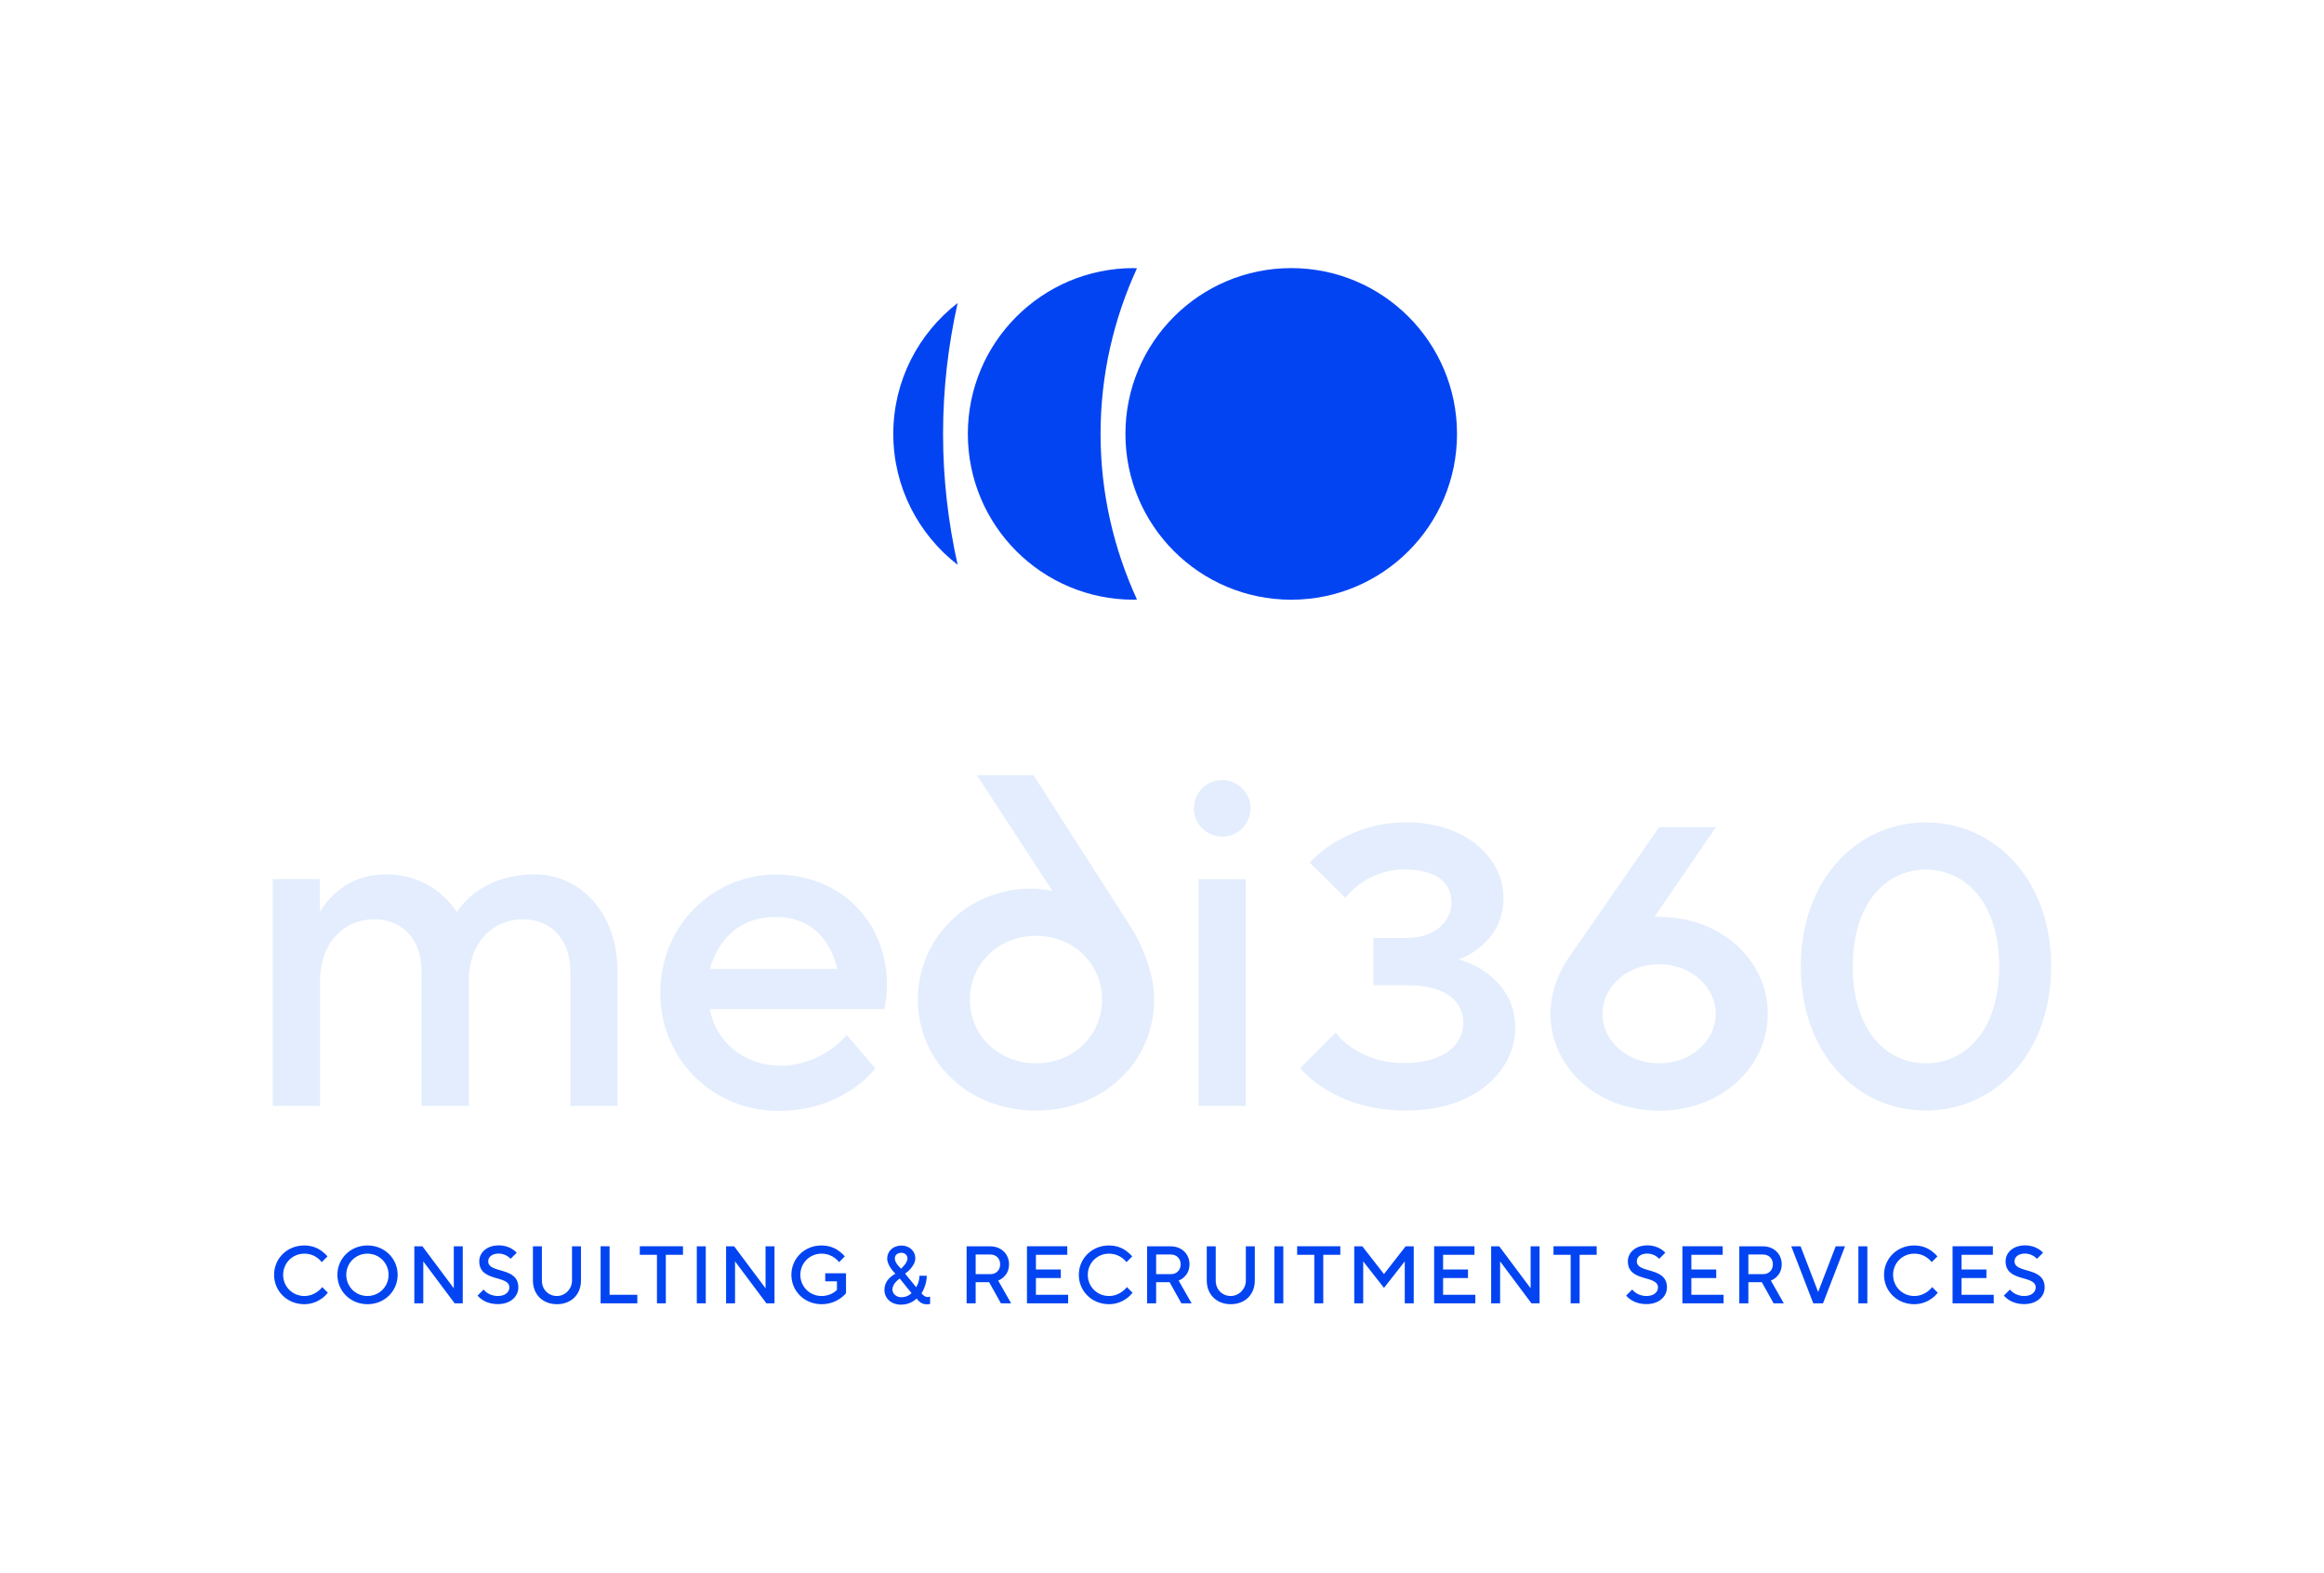
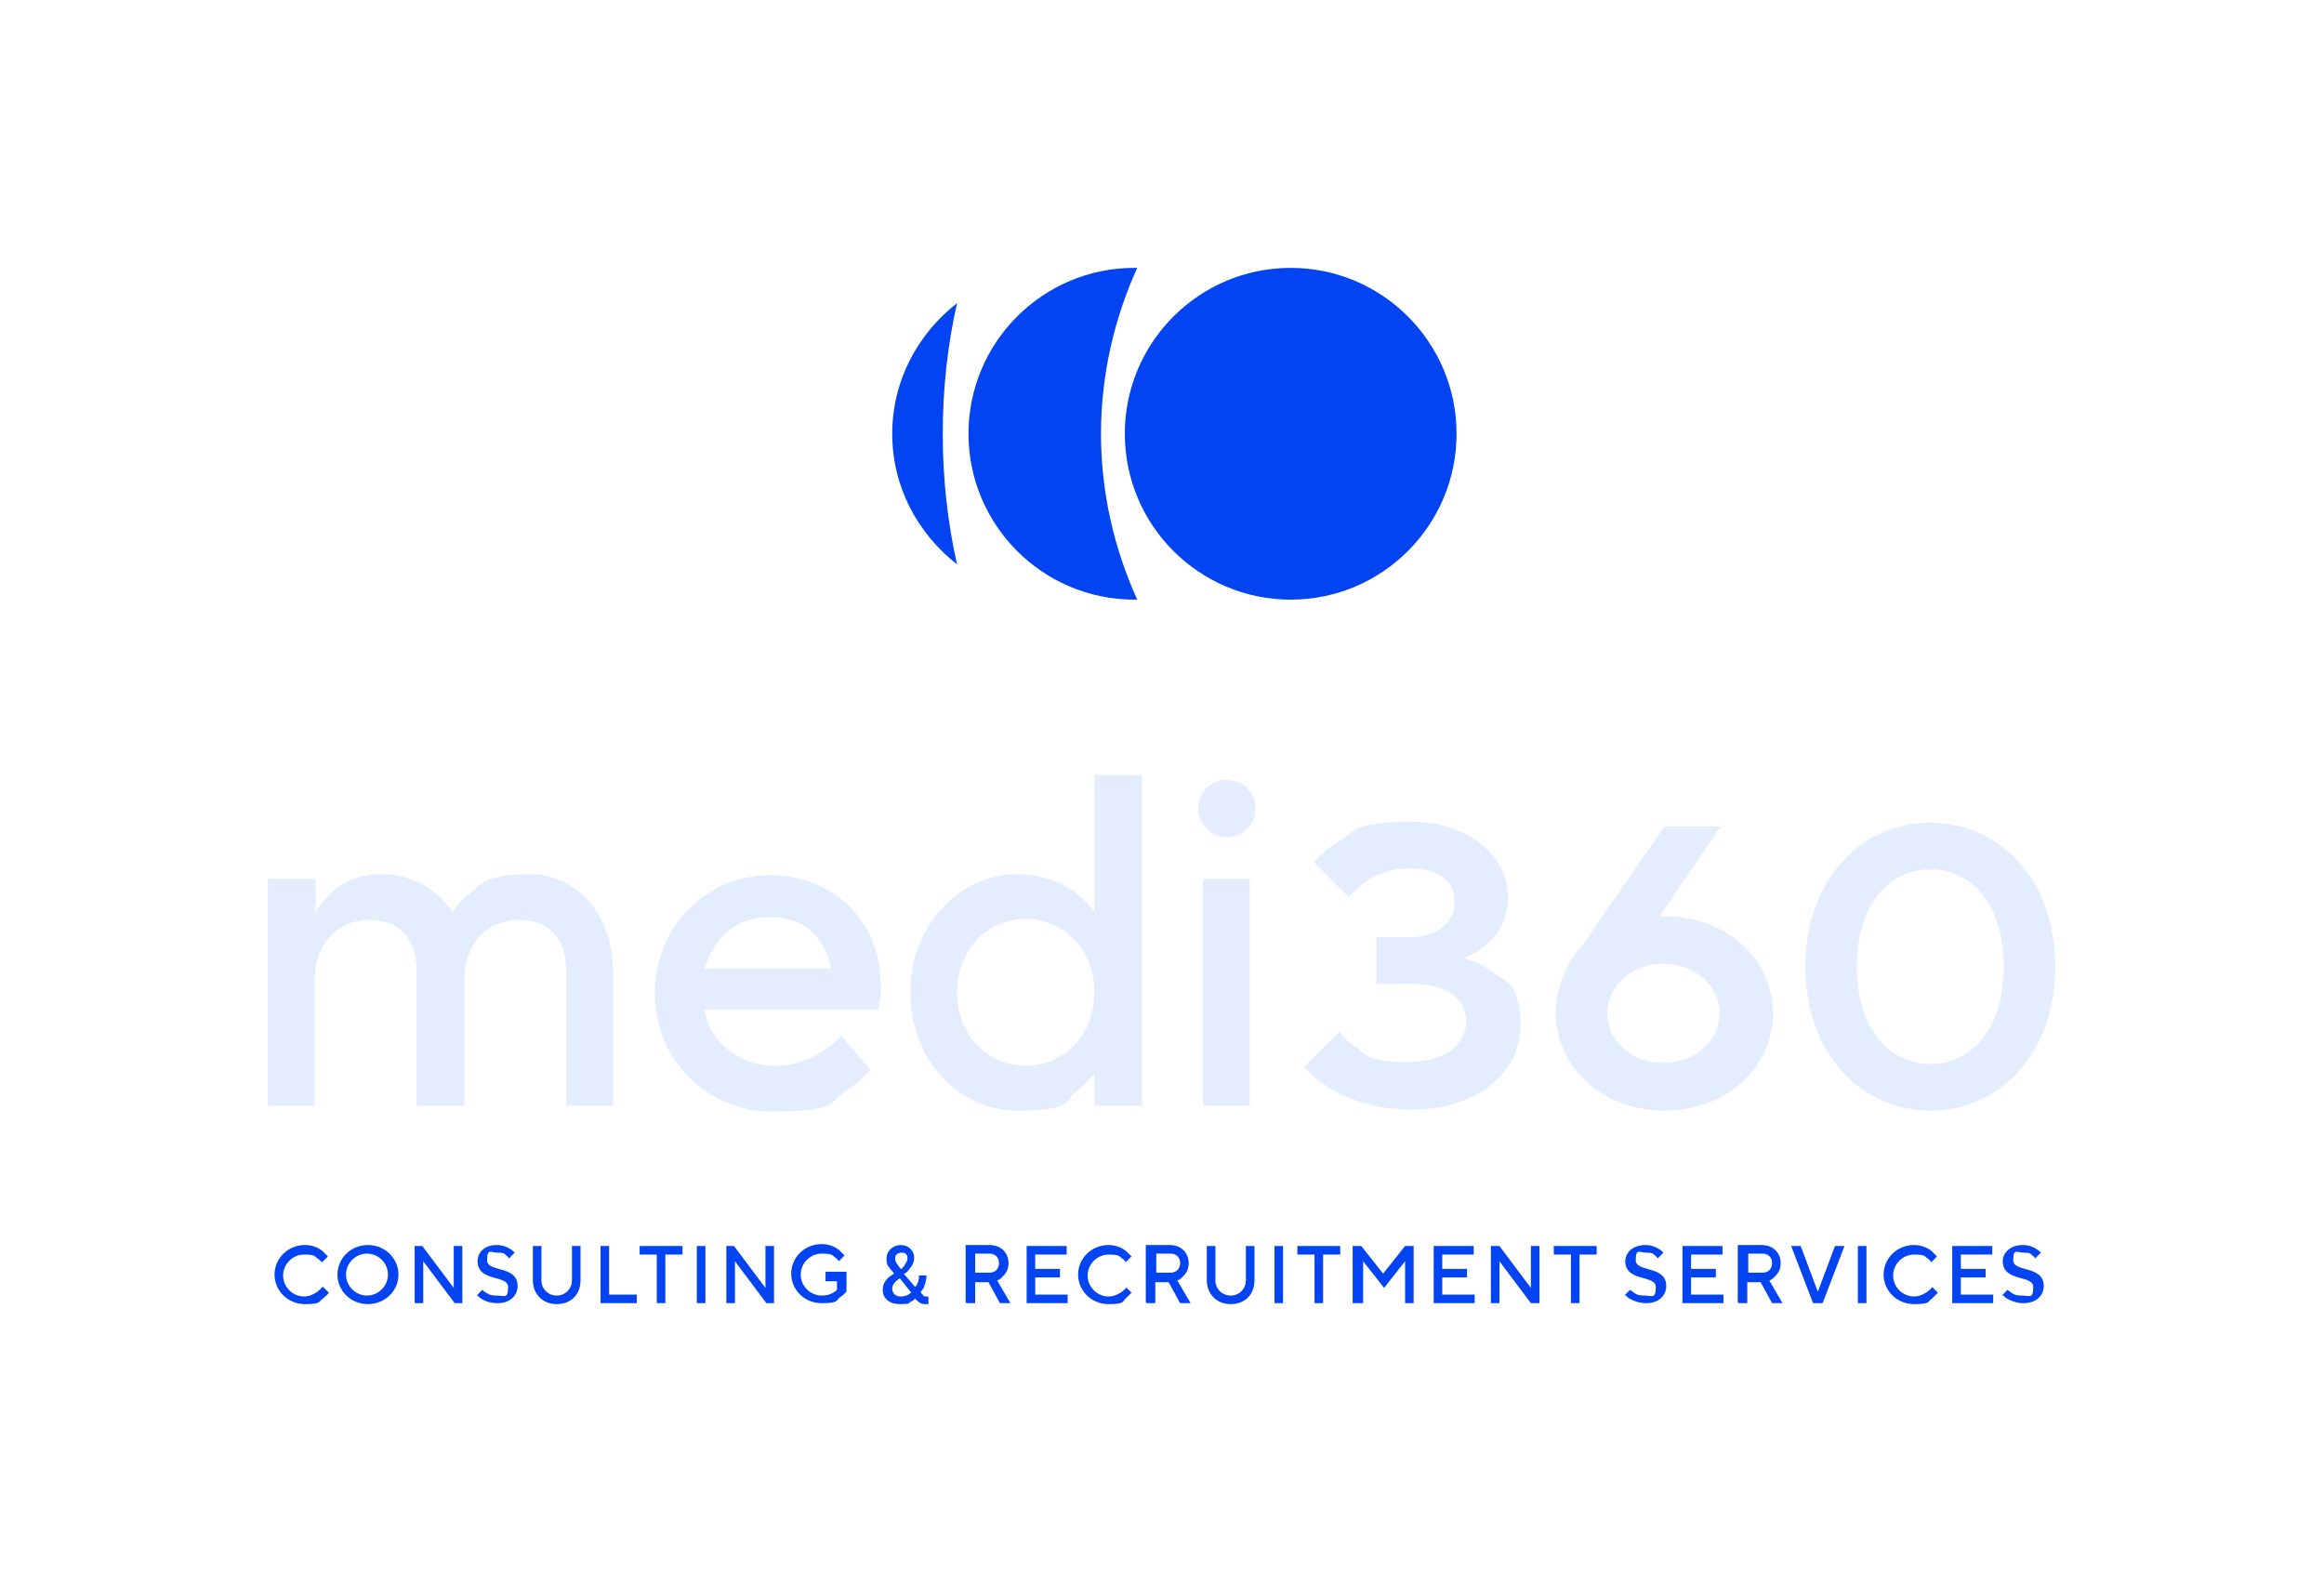
- <svg xmlns="http://www.w3.org/2000/svg" id="b" data-name="Layer 2" viewBox="0 0 243.77 164.96">
+ <svg xmlns="http://www.w3.org/2000/svg" id="b" version="1.1" viewBox="0 0 243.8 165">
  <defs>
    <style>
-       .e {
+       .st0 {
        fill: none;
      }

-       .f {
+       .st1 {
        fill: #0344f2;
      }

-       .g {
+       .st2 {
        fill: #e3edfd;
      }

-       .h {
-         clip-path: url(#d);
+       .st3 {
+         clip-path: url(#clippath);
      }
    </style>
-     <clipPath id="d">
-       <rect class="e" width="243.77" height="164.96" />
+     <clipPath id="clippath">
+       <rect class="st0" width="243.8" height="165" />
    </clipPath>
  </defs>
-   <g id="c" data-name="Layer 1">
-     <g class="h">
-       <path class="g" d="M215.15,101.37c0-9.16-5.95-15.11-13.13-15.11s-13.13,5.94-13.13,15.11,5.95,15.11,13.13,15.11,13.13-5.94,13.13-15.11M194.34,101.37c0-6.69,3.52-10.16,7.68-10.16s7.68,3.47,7.68,10.16-3.52,10.16-7.68,10.16-7.68-3.47-7.68-10.16M168.08,106.33c0-2.77,2.53-5.2,5.94-5.2s5.95,2.43,5.95,5.2-2.53,5.2-5.95,5.2-5.94-2.43-5.94-5.2M165.11,99.64c-.45.6-.89,1.24-1.24,1.93-.64,1.19-1.24,2.92-1.24,4.76,0,5.45,4.71,10.16,11.4,10.16s11.4-4.71,11.4-10.16-4.71-10.16-11.4-10.16h-.49l6.44-9.41h-5.95l-8.92,12.88ZM136.38,112.02c.69.84,1.59,1.58,2.68,2.23,1.83,1.14,4.56,2.23,8.47,2.23,7.18,0,11.4-4.16,11.4-8.67,0-2.82-1.44-4.61-2.97-5.75-.84-.64-1.83-1.09-2.97-1.44.84-.3,1.64-.74,2.33-1.34,1.19-.99,2.38-2.58,2.38-5.1,0-4.21-3.96-7.93-10.16-7.93-3.37,0-5.85,1.09-7.58,2.13-.99.6-1.83,1.29-2.58,2.08l3.72,3.71c.45-.54.99-1.04,1.59-1.49,1.04-.74,2.63-1.49,4.61-1.49,3.52,0,4.95,1.49,4.95,3.47s-1.73,3.72-4.71,3.72h-3.47v4.95h3.47c4.21,0,5.95,1.73,5.95,3.96s-1.98,4.21-6.19,4.21c-2.53,0-4.26-.79-5.45-1.58-.69-.45-1.29-.99-1.73-1.63l-3.72,3.72ZM125.23,84.78c0,1.73,1.44,2.97,2.97,2.97s2.97-1.24,2.97-2.97-1.44-2.97-2.97-2.97-2.97,1.24-2.97,2.97M125.72,115.99h4.95v-23.78h-4.95v23.78ZM74.45,101.62c.99-3.22,3.17-5.45,6.94-5.45,3.52,0,5.7,2.23,6.44,5.45h-13.38ZM88.82,108.56c-.55.64-1.19,1.19-1.88,1.64-1.19.79-2.92,1.58-5.05,1.58-4.01,0-6.89-2.72-7.43-5.94h18.33l.1-.69c.05-.45.15-1.04.15-1.78,0-6.74-4.9-11.64-11.64-11.64s-12.14,5.45-12.14,12.39,5.45,12.39,12.39,12.39c3.52,0,5.95-1.09,7.68-2.23.99-.64,1.83-1.39,2.48-2.23l-2.97-3.47ZM28.62,115.99h4.95v-13.13c0-3.96,2.48-6.44,5.7-6.44,2.77,0,4.95,1.93,4.95,5.45v14.12h4.95v-13.13c0-3.96,2.48-6.44,5.7-6.44,2.77,0,4.95,1.93,4.95,5.45v14.12h4.95v-14.12c0-6.19-3.96-10.16-8.67-10.16-2.97,0-5,.99-6.34,1.98-.74.6-1.39,1.24-1.83,1.98-.49-.74-1.09-1.39-1.78-1.98-1.19-.99-3.07-1.98-5.65-1.98s-4.21.99-5.35,1.98c-.64.6-1.19,1.24-1.59,1.98v-3.47h-4.95v23.78Z" />
-       <path class="g" d="M115.6,104.84c0-3.72-2.97-6.69-6.93-6.69s-6.94,2.97-6.94,6.69,2.97,6.69,6.94,6.69,6.93-2.97,6.93-6.69M118.58,97.16c.45.74.89,1.54,1.24,2.38.64,1.44,1.24,3.32,1.24,5.3,0,6.44-5.2,11.64-12.39,11.64s-12.39-5.2-12.39-11.64,5.2-11.64,11.89-11.64c.74,0,1.34.1,1.69.15l.54.1-7.93-12.14h5.94l10.16,15.85Z" />
-       <path class="f" d="M210.19,135.89c.15.17.32.32.52.45.35.23.89.44,1.62.44,1.33,0,2.14-.81,2.14-1.75,0-2.22-3.16-1.41-3.16-2.74,0-.44.38-.81,1.11-.81.4,0,.72.15.92.28.12.08.22.17.32.27l.64-.64c-.13-.15-.29-.27-.48-.39-.32-.2-.79-.38-1.4-.38-1.27,0-2.05.77-2.05,1.67,0,2.22,3.16,1.41,3.16,2.74,0,.48-.42.9-1.2.9-.51,0-.89-.17-1.14-.34-.15-.1-.26-.21-.36-.34l-.64.64ZM204.81,136.7h4.32v-.9h-3.38v-1.75h2.61v-.9h-2.61v-1.54h3.29v-.9h-4.23v5.98ZM202.67,134.99c-.13.18-.29.33-.48.47-.32.24-.79.47-1.4.47-1.24,0-2.22-.98-2.22-2.22s.98-2.22,2.22-2.22c.62,0,1.08.22,1.38.45.18.13.33.28.45.44l.6-.6c-.17-.21-.38-.4-.61-.57-.41-.3-1.01-.58-1.83-.58-1.79,0-3.16,1.37-3.16,3.08s1.37,3.08,3.16,3.08c.82,0,1.43-.3,1.85-.6.25-.18.45-.38.63-.6l-.6-.6ZM194.93,136.7h.94v-5.98h-.94v5.98ZM190.19,136.7h1.03l2.31-5.98h-.98l-1.84,4.79-1.84-4.79h-.98l2.31,5.98ZM183.39,133.63v-2.05h1.54c.61,0,1.03.42,1.03,1.03s-.42,1.03-1.03,1.03h-1.54ZM182.45,136.7h.94v-2.22h1.41l1.24,2.22h1.07l-1.36-2.39c.21-.08.4-.2.57-.36.28-.26.57-.67.57-1.35,0-1.06-.81-1.88-1.97-1.88h-2.48v5.98ZM176.47,136.7h4.32v-.9h-3.38v-1.75h2.61v-.9h-2.61v-1.54h3.29v-.9h-4.23v5.98ZM170.57,135.89c.15.17.32.32.52.45.35.23.89.44,1.62.44,1.33,0,2.14-.81,2.14-1.75,0-2.22-3.16-1.41-3.16-2.74,0-.44.38-.81,1.11-.81.4,0,.72.15.92.28.12.08.22.17.32.27l.64-.64c-.13-.15-.29-.27-.48-.39-.32-.2-.79-.38-1.4-.38-1.27,0-2.05.77-2.05,1.67,0,2.22,3.16,1.41,3.16,2.74,0,.48-.42.9-1.2.9-.51,0-.89-.17-1.14-.34-.15-.1-.26-.21-.36-.34l-.64.64ZM164.75,136.7h.94v-5.09h1.79v-.9h-4.53v.9h1.8v5.09ZM156.41,136.7h.94v-4.4l3.29,4.4h.85v-5.98h-.94v4.4l-3.29-4.4h-.85v5.98ZM150.43,136.7h4.32v-.9h-3.38v-1.75h2.61v-.9h-2.61v-1.54h3.29v-.9h-4.23v5.98ZM142.05,136.7h.94v-4.4l2.18,2.78,2.18-2.78v4.4h.94v-5.98h-.85l-2.27,2.91-2.27-2.91h-.85v5.98ZM137.86,136.7h.94v-5.09h1.79v-.9h-4.53v.9h1.8v5.09ZM133.67,136.7h.94v-5.98h-.94v5.98ZM126.58,134.31c0,1.45,1.02,2.48,2.52,2.48s2.52-1.02,2.52-2.48v-3.59h-.94v3.59c0,.9-.73,1.62-1.58,1.62-.9,0-1.58-.68-1.58-1.62v-3.59h-.94v3.59ZM121.27,133.63v-2.05h1.54c.61,0,1.03.42,1.03,1.03s-.42,1.03-1.03,1.03h-1.54ZM120.33,136.7h.94v-2.22h1.41l1.24,2.22h1.07l-1.36-2.39c.21-.08.4-.2.57-.36.28-.26.57-.67.57-1.35,0-1.06-.81-1.88-1.97-1.88h-2.48v5.98ZM118.2,134.99c-.13.18-.29.33-.48.47-.32.24-.79.47-1.4.47-1.24,0-2.22-.98-2.22-2.22s.98-2.22,2.22-2.22c.61,0,1.08.22,1.39.45.18.13.33.28.45.44l.6-.6c-.17-.21-.38-.4-.61-.57-.41-.3-1.01-.58-1.83-.58-1.79,0-3.16,1.37-3.16,3.08s1.37,3.08,3.16,3.08c.82,0,1.43-.3,1.85-.6.25-.18.45-.38.63-.6l-.6-.6ZM107.72,136.7h4.32v-.9h-3.38v-1.75h2.61v-.9h-2.61v-1.54h3.29v-.9h-4.23v5.98ZM102.34,133.63v-2.05h1.54c.61,0,1.03.42,1.03,1.03s-.42,1.03-1.03,1.03h-1.54ZM101.4,136.7h.94v-2.22h1.41l1.24,2.22h1.07l-1.36-2.39c.21-.08.4-.2.57-.36.28-.26.57-.67.57-1.35,0-1.06-.81-1.88-1.97-1.88h-2.48v5.98ZM94.51,133.07c-.12-.12-.23-.24-.33-.36-.16-.2-.32-.47-.32-.71,0-.34.25-.6.69-.6.38,0,.64.26.64.6,0,.24-.17.51-.34.71-.1.12-.21.24-.34.36ZM95.62,135.63c-.09.08-.18.15-.28.21-.18.11-.44.22-.79.22-.56,0-.94-.39-.94-.81,0-.34.19-.62.39-.83.11-.12.24-.23.38-.32l1.24,1.54ZM94.94,133.58c.2-.14.38-.29.53-.46.26-.3.54-.68.54-1.16,0-.72-.6-1.32-1.45-1.32-.9,0-1.5.6-1.5,1.37,0,.38.21.78.43,1.08.13.18.26.34.43.5-.21.11-.41.26-.58.42-.3.28-.57.71-.57,1.29,0,.85.68,1.54,1.75,1.54.51,0,.91-.15,1.2-.32.16-.09.31-.21.43-.32.08.11.17.21.27.3.18.16.42.3.75.3.15,0,.25,0,.31-.02l.08-.02v-.77l-.08.03c-.06,0-.12.02-.18.02-.17,0-.33-.09-.45-.19-.07-.06-.13-.12-.19-.2.1-.16.2-.33.27-.53.14-.33.28-.8.28-1.31h-.77c0,.34-.08.64-.17.86-.05.13-.11.24-.17.34l-1.15-1.41ZM86.55,134.39h1.24v.9c-.11.12-.25.23-.41.32-.27.16-.67.32-1.21.32-1.24,0-2.22-.98-2.22-2.22s.98-2.22,2.22-2.22c.62,0,1.08.22,1.39.45.18.13.33.28.45.44l.6-.6c-.17-.21-.38-.4-.61-.57-.41-.3-1.01-.58-1.83-.58-1.8,0-3.16,1.37-3.16,3.08s1.37,3.08,3.16,3.08c.83,0,1.47-.27,1.91-.57.26-.17.48-.37.66-.58v-2.09h-2.18v.85ZM76.16,136.7h.94v-4.4l3.29,4.4h.85v-5.98h-.94v4.4l-3.29-4.4h-.85v5.98ZM73.09,136.7h.94v-5.98h-.94v5.98ZM68.9,136.7h.94v-5.09h1.8v-.9h-4.53v.9h1.8v5.09ZM63,136.7h3.85v-.9h-2.91v-5.09h-.94v5.98ZM55.9,134.31c0,1.45,1.02,2.48,2.52,2.48s2.52-1.02,2.52-2.48v-3.59h-.94v3.59c0,.9-.73,1.62-1.58,1.62-.9,0-1.58-.68-1.58-1.62v-3.59h-.94v3.59ZM50.09,135.89c.15.17.32.32.52.45.35.23.89.44,1.62.44,1.33,0,2.14-.81,2.14-1.75,0-2.22-3.16-1.41-3.16-2.74,0-.44.38-.81,1.11-.81.4,0,.72.15.92.28.12.08.22.17.32.27l.64-.64c-.13-.15-.29-.27-.48-.39-.32-.2-.79-.38-1.4-.38-1.27,0-2.05.77-2.05,1.67,0,2.22,3.16,1.41,3.16,2.74,0,.48-.42.9-1.2.9-.51,0-.89-.17-1.14-.34-.15-.1-.26-.21-.36-.34l-.64.64ZM43.46,136.7h.94v-4.4l3.29,4.4h.85v-5.98h-.94v4.4l-3.29-4.4h-.85v5.98ZM35.39,133.71c0,1.71,1.37,3.08,3.16,3.08s3.16-1.37,3.16-3.08-1.37-3.08-3.16-3.08-3.16,1.37-3.16,3.08M36.32,133.71c0-1.24.98-2.22,2.22-2.22s2.22.98,2.22,2.22-.98,2.22-2.22,2.22-2.22-.98-2.22-2.22M33.8,134.99c-.13.18-.29.33-.48.47-.32.24-.79.47-1.4.47-1.24,0-2.22-.98-2.22-2.22s.98-2.22,2.22-2.22c.62,0,1.08.22,1.38.45.18.13.33.28.45.44l.6-.6c-.17-.21-.38-.4-.61-.57-.41-.3-1.01-.58-1.83-.58-1.8,0-3.16,1.37-3.16,3.08s1.37,3.08,3.16,3.08c.82,0,1.43-.3,1.85-.6.25-.18.45-.38.63-.6l-.6-.6Z" />
-       <path class="f" d="M100.45,31.78c-4.1,3.18-6.75,8.14-6.75,13.73s2.65,10.55,6.75,13.73c-.99-4.42-1.53-9.01-1.53-13.73s.54-9.31,1.53-13.73" />
-       <path class="f" d="M119.26,28.14c-.12,0-.23-.02-.35-.02-9.6,0-17.39,7.78-17.39,17.39s7.78,17.39,17.39,17.39c.12,0,.23-.01.35-.02-2.43-5.3-3.82-11.16-3.82-17.37s1.39-12.08,3.82-17.37" />
-       <path class="f" d="M135.44,62.9c9.6,0,17.39-7.78,17.39-17.39s-7.79-17.39-17.39-17.39-17.39,7.78-17.39,17.39,7.78,17.39,17.39,17.39" />
+   <g id="c">
+     <g class="st3">
+       <g>
+         <path class="st2" d="M215.6,101.4c0-9.2-5.9-15.1-13.1-15.1s-13.1,5.9-13.1,15.1,5.9,15.1,13.1,15.1,13.1-5.9,13.1-15.1M194.8,101.4c0-6.7,3.5-10.2,7.7-10.2s7.7,3.5,7.7,10.2-3.5,10.2-7.7,10.2-7.7-3.5-7.7-10.2M168.6,106.3c0-2.8,2.5-5.2,5.9-5.2s5.9,2.4,5.9,5.2-2.5,5.2-5.9,5.2-5.9-2.4-5.9-5.2M165.6,99.6c-.4.6-.9,1.2-1.2,1.9-.6,1.2-1.2,2.9-1.2,4.8,0,5.4,4.7,10.2,11.4,10.2s11.4-4.7,11.4-10.2-4.7-10.2-11.4-10.2h-.5l6.4-9.4h-5.9l-8.9,12.9h0ZM136.9,112c.7.8,1.6,1.6,2.7,2.2,1.8,1.1,4.6,2.2,8.5,2.2,7.2,0,11.4-4.2,11.4-8.7s-1.4-4.6-3-5.8c-.8-.6-1.8-1.1-3-1.4.8-.3,1.6-.7,2.3-1.3,1.2-1,2.4-2.6,2.4-5.1,0-4.2-4-7.9-10.2-7.9s-5.9,1.1-7.6,2.1c-1,.6-1.8,1.3-2.6,2.1l3.7,3.7c.4-.5,1-1,1.6-1.5,1-.7,2.6-1.5,4.6-1.5,3.5,0,4.9,1.5,4.9,3.5s-1.7,3.7-4.7,3.7h-3.5v4.9h3.5c4.2,0,5.9,1.7,5.9,4s-2,4.2-6.2,4.2-4.3-.8-5.4-1.6c-.7-.4-1.3-1-1.7-1.6l-3.7,3.7h0ZM125.7,84.8c0,1.7,1.4,3,3,3s3-1.2,3-3-1.4-3-3-3-3,1.2-3,3M126.2,116h4.9v-23.8h-4.9v23.8ZM107.6,111.8c-4,0-7.2-3.2-7.2-7.7s3.2-7.7,7.2-7.7,7.2,3.2,7.2,7.7-3.2,7.7-7.2,7.7M114.8,116h5v-34.7h-5v14.4c-.5-.7-1.1-1.4-1.9-2-1.3-1-3.4-2-6.2-2-5.9,0-11.2,5.2-11.2,12.4s5.2,12.4,11.2,12.4,4.9-1,6.2-2c.8-.6,1.4-1.2,1.9-2v3.5h0ZM73.9,101.6c1-3.2,3.2-5.4,6.9-5.4s5.7,2.2,6.4,5.4h-13.4ZM88.3,108.6c-.6.6-1.2,1.2-1.9,1.6-1.2.8-2.9,1.6-5.1,1.6-4,0-6.9-2.7-7.4-5.9h18.3v-.7c.2-.4.2-1,.2-1.8,0-6.7-4.9-11.6-11.6-11.6s-12.1,5.4-12.1,12.4,5.4,12.4,12.4,12.4,5.9-1.1,7.7-2.2c1-.6,1.8-1.4,2.5-2.2l-3-3.5h0ZM28.1,116h4.9v-13.1c0-4,2.5-6.4,5.7-6.4s5,1.9,5,5.4v14.1h5v-13.1c0-4,2.5-6.4,5.7-6.4s5,1.9,5,5.4v14.1h4.9v-14.1c0-6.2-4-10.2-8.7-10.2s-5,1-6.3,2c-.7.6-1.4,1.2-1.8,2-.5-.7-1.1-1.4-1.8-2-1.2-1-3.1-2-5.7-2s-4.2,1-5.3,2c-.6.6-1.2,1.2-1.6,2v-3.5h-5v23.8h0Z" />
+         <path class="st1" d="M210.2,135.9c.1.2.3.3.5.4.4.2.9.4,1.6.4,1.3,0,2.1-.8,2.1-1.8,0-2.2-3.2-1.4-3.2-2.7s.4-.8,1.1-.8.7.1.9.3c.1,0,.2.2.3.3l.6-.6c-.1-.1-.3-.3-.5-.4-.3-.2-.8-.4-1.4-.4-1.3,0-2.1.8-2.1,1.7,0,2.2,3.2,1.4,3.2,2.7s-.4.9-1.2.9-.9-.2-1.1-.3c-.1-.1-.3-.2-.4-.3l-.6.6h0ZM204.8,136.7h4.3v-.9h-3.4v-1.8h2.6v-.9h-2.6v-1.5h3.3v-.9h-4.2v6h0ZM202.7,135c-.1.2-.3.3-.5.5-.3.2-.8.5-1.4.5-1.2,0-2.2-1-2.2-2.2s1-2.2,2.2-2.2,1.1.2,1.4.4c.2.1.3.3.4.4l.6-.6c-.2-.2-.4-.4-.6-.6-.4-.3-1-.6-1.8-.6-1.8,0-3.2,1.4-3.2,3.1s1.4,3.1,3.2,3.1,1.4-.3,1.9-.6c.2-.2.4-.4.6-.6l-.6-.6h0ZM194.9,136.7h.9v-6h-.9v6ZM190.2,136.7h1l2.3-6h-1l-1.8,4.8-1.8-4.8h-1l2.3,6h0ZM183.4,133.6v-2.1h1.5c.6,0,1,.4,1,1s-.4,1-1,1h-1.5ZM182.4,136.7h.9v-2.2h1.4l1.2,2.2h1.1l-1.4-2.4c.2,0,.4-.2.6-.4.3-.3.6-.7.6-1.4,0-1.1-.8-1.9-2-1.9h-2.5v6h0ZM176.5,136.7h4.3v-.9h-3.4v-1.8h2.6v-.9h-2.6v-1.5h3.3v-.9h-4.2v6h0ZM170.6,135.9c.1.2.3.3.5.4.4.2.9.4,1.6.4,1.3,0,2.1-.8,2.1-1.8,0-2.2-3.2-1.4-3.2-2.7s.4-.8,1.1-.8.7.1.9.3c.1,0,.2.2.3.3l.6-.6c-.1-.1-.3-.3-.5-.4-.3-.2-.8-.4-1.4-.4-1.3,0-2.1.8-2.1,1.7,0,2.2,3.2,1.4,3.2,2.7s-.4.9-1.2.9-.9-.2-1.1-.3c-.1-.1-.3-.2-.4-.3l-.6.6h0ZM164.8,136.7h.9v-5.1h1.8v-.9h-4.5v.9h1.8v5.1ZM156.4,136.7h.9v-4.4l3.3,4.4h.9v-6h-.9v4.4l-3.3-4.4h-.9v6ZM150.4,136.7h4.3v-.9h-3.4v-1.8h2.6v-.9h-2.6v-1.5h3.3v-.9h-4.2v6h0ZM142.1,136.7h.9v-4.4l2.2,2.8,2.2-2.8v4.4h.9v-6h-.9l-2.3,2.9-2.3-2.9h-.9v6h0ZM137.9,136.7h.9v-5.1h1.8v-.9h-4.5v.9h1.8v5.1ZM133.7,136.7h.9v-6h-.9v6ZM126.6,134.3c0,1.4,1,2.5,2.5,2.5s2.5-1,2.5-2.5v-3.6h-.9v3.6c0,.9-.7,1.6-1.6,1.6s-1.6-.7-1.6-1.6v-3.6h-.9v3.6ZM121.3,133.6v-2.1h1.5c.6,0,1,.4,1,1s-.4,1-1,1h-1.5ZM120.3,136.7h.9v-2.2h1.4l1.2,2.2h1.1l-1.4-2.4c.2,0,.4-.2.6-.4.3-.3.6-.7.6-1.4,0-1.1-.8-1.9-2-1.9h-2.5v6h0ZM118.2,135c-.1.2-.3.3-.5.5-.3.2-.8.5-1.4.5-1.2,0-2.2-1-2.2-2.2s1-2.2,2.2-2.2,1.1.2,1.4.4c.2.1.3.3.4.4l.6-.6c-.2-.2-.4-.4-.6-.6-.4-.3-1-.6-1.8-.6-1.8,0-3.2,1.4-3.2,3.1s1.4,3.1,3.2,3.1,1.4-.3,1.8-.6c.2-.2.4-.4.6-.6l-.6-.6h0ZM107.7,136.7h4.3v-.9h-3.4v-1.8h2.6v-.9h-2.6v-1.5h3.3v-.9h-4.2v6h0ZM102.3,133.6v-2.1h1.5c.6,0,1,.4,1,1s-.4,1-1,1h-1.5ZM101.4,136.7h.9v-2.2h1.4l1.2,2.2h1.1l-1.4-2.4c.2,0,.4-.2.6-.4.3-.3.6-.7.6-1.4,0-1.1-.8-1.9-2-1.9h-2.5v6h0ZM94.5,133.1c-.1-.1-.2-.2-.3-.4-.2-.2-.3-.5-.3-.7,0-.3.2-.6.7-.6s.6.3.6.6-.2.5-.3.7c0,.1-.2.2-.3.4ZM95.6,135.6c0,0-.2.1-.3.2-.2.1-.4.2-.8.2-.6,0-.9-.4-.9-.8s.2-.6.4-.8c.1-.1.2-.2.4-.3l1.2,1.5h0ZM94.9,133.6c.2-.1.4-.3.5-.5.3-.3.5-.7.5-1.2,0-.7-.6-1.3-1.4-1.3s-1.5.6-1.5,1.4.2.8.4,1.1c.1.2.3.3.4.5-.2.1-.4.3-.6.4-.3.3-.6.7-.6,1.3,0,.9.7,1.5,1.8,1.5s.9-.1,1.2-.3c.2,0,.3-.2.4-.3,0,.1.2.2.3.3.2.2.4.3.8.3s.2,0,.3,0h0v-.8h0c0,0-.1,0-.2,0-.2,0-.3,0-.4-.2,0,0-.1-.1-.2-.2,0-.2.2-.3.3-.5.1-.3.3-.8.3-1.3h-.8c0,.3,0,.6-.2.9,0,.1-.1.2-.2.3l-1.2-1.4h0ZM86.6,134.4h1.2v.9c-.1.1-.2.2-.4.3-.3.2-.7.3-1.2.3-1.2,0-2.2-1-2.2-2.2s1-2.2,2.2-2.2,1.1.2,1.4.4c.2.1.3.3.4.4l.6-.6c-.2-.2-.4-.4-.6-.6-.4-.3-1-.6-1.8-.6-1.8,0-3.2,1.4-3.2,3.1s1.4,3.1,3.2,3.1,1.5-.3,1.9-.6c.3-.2.5-.4.7-.6v-2.1h-2.2v.9h0ZM76.2,136.7h.9v-4.4l3.3,4.4h.8v-6h-.9v4.4l-3.3-4.4h-.8v6ZM73.1,136.7h.9v-6h-.9v6ZM68.9,136.7h.9v-5.1h1.8v-.9h-4.5v.9h1.8v5.1h0ZM63,136.7h3.8v-.9h-2.9v-5.1h-.9v6h0ZM55.9,134.3c0,1.4,1,2.5,2.5,2.5s2.5-1,2.5-2.5v-3.6h-.9v3.6c0,.9-.7,1.6-1.6,1.6s-1.6-.7-1.6-1.6v-3.6h-.9v3.6ZM50.1,135.9c.2.2.3.3.5.4.3.2.9.4,1.6.4,1.3,0,2.1-.8,2.1-1.8,0-2.2-3.2-1.4-3.2-2.7s.4-.8,1.1-.8.7.1.9.3c.1,0,.2.2.3.3l.6-.6c-.1-.1-.3-.3-.5-.4-.3-.2-.8-.4-1.4-.4-1.3,0-2,.8-2,1.7,0,2.2,3.2,1.4,3.2,2.7s-.4.9-1.2.9-.9-.2-1.1-.3c-.2-.1-.3-.2-.4-.3,0,0-.6.6-.6.6ZM43.5,136.7h.9v-4.4l3.3,4.4h.8v-6h-.9v4.4l-3.3-4.4h-.8v6ZM35.4,133.7c0,1.7,1.4,3.1,3.2,3.1s3.2-1.4,3.2-3.1-1.4-3.1-3.2-3.1-3.2,1.4-3.2,3.1M36.3,133.7c0-1.2,1-2.2,2.2-2.2s2.2,1,2.2,2.2-1,2.2-2.2,2.2-2.2-1-2.2-2.2M33.8,135c-.1.2-.3.3-.5.5-.3.2-.8.5-1.4.5-1.2,0-2.2-1-2.2-2.2s1-2.2,2.2-2.2,1.1.2,1.4.4c.2.1.3.3.5.4l.6-.6c-.2-.2-.4-.4-.6-.6-.4-.3-1-.6-1.8-.6-1.8,0-3.2,1.4-3.2,3.1s1.4,3.1,3.2,3.1,1.4-.3,1.9-.6c.2-.2.5-.4.6-.6l-.6-.6h0Z" />
+         <path class="st1" d="M100.4,31.8c-4.1,3.2-6.8,8.1-6.8,13.7s2.7,10.5,6.8,13.7c-1-4.4-1.5-9-1.5-13.7s.5-9.3,1.5-13.7" />
+         <path class="st1" d="M119.3,28.1c-.1,0-.2,0-.3,0-9.6,0-17.4,7.8-17.4,17.4s7.8,17.4,17.4,17.4.2,0,.3,0c-2.4-5.3-3.8-11.2-3.8-17.4s1.4-12.1,3.8-17.4" />
+         <path class="st1" d="M135.4,62.9c9.6,0,17.4-7.8,17.4-17.4s-7.8-17.4-17.4-17.4-17.4,7.8-17.4,17.4,7.8,17.4,17.4,17.4" />
+       </g>
    </g>
  </g>
</svg>
